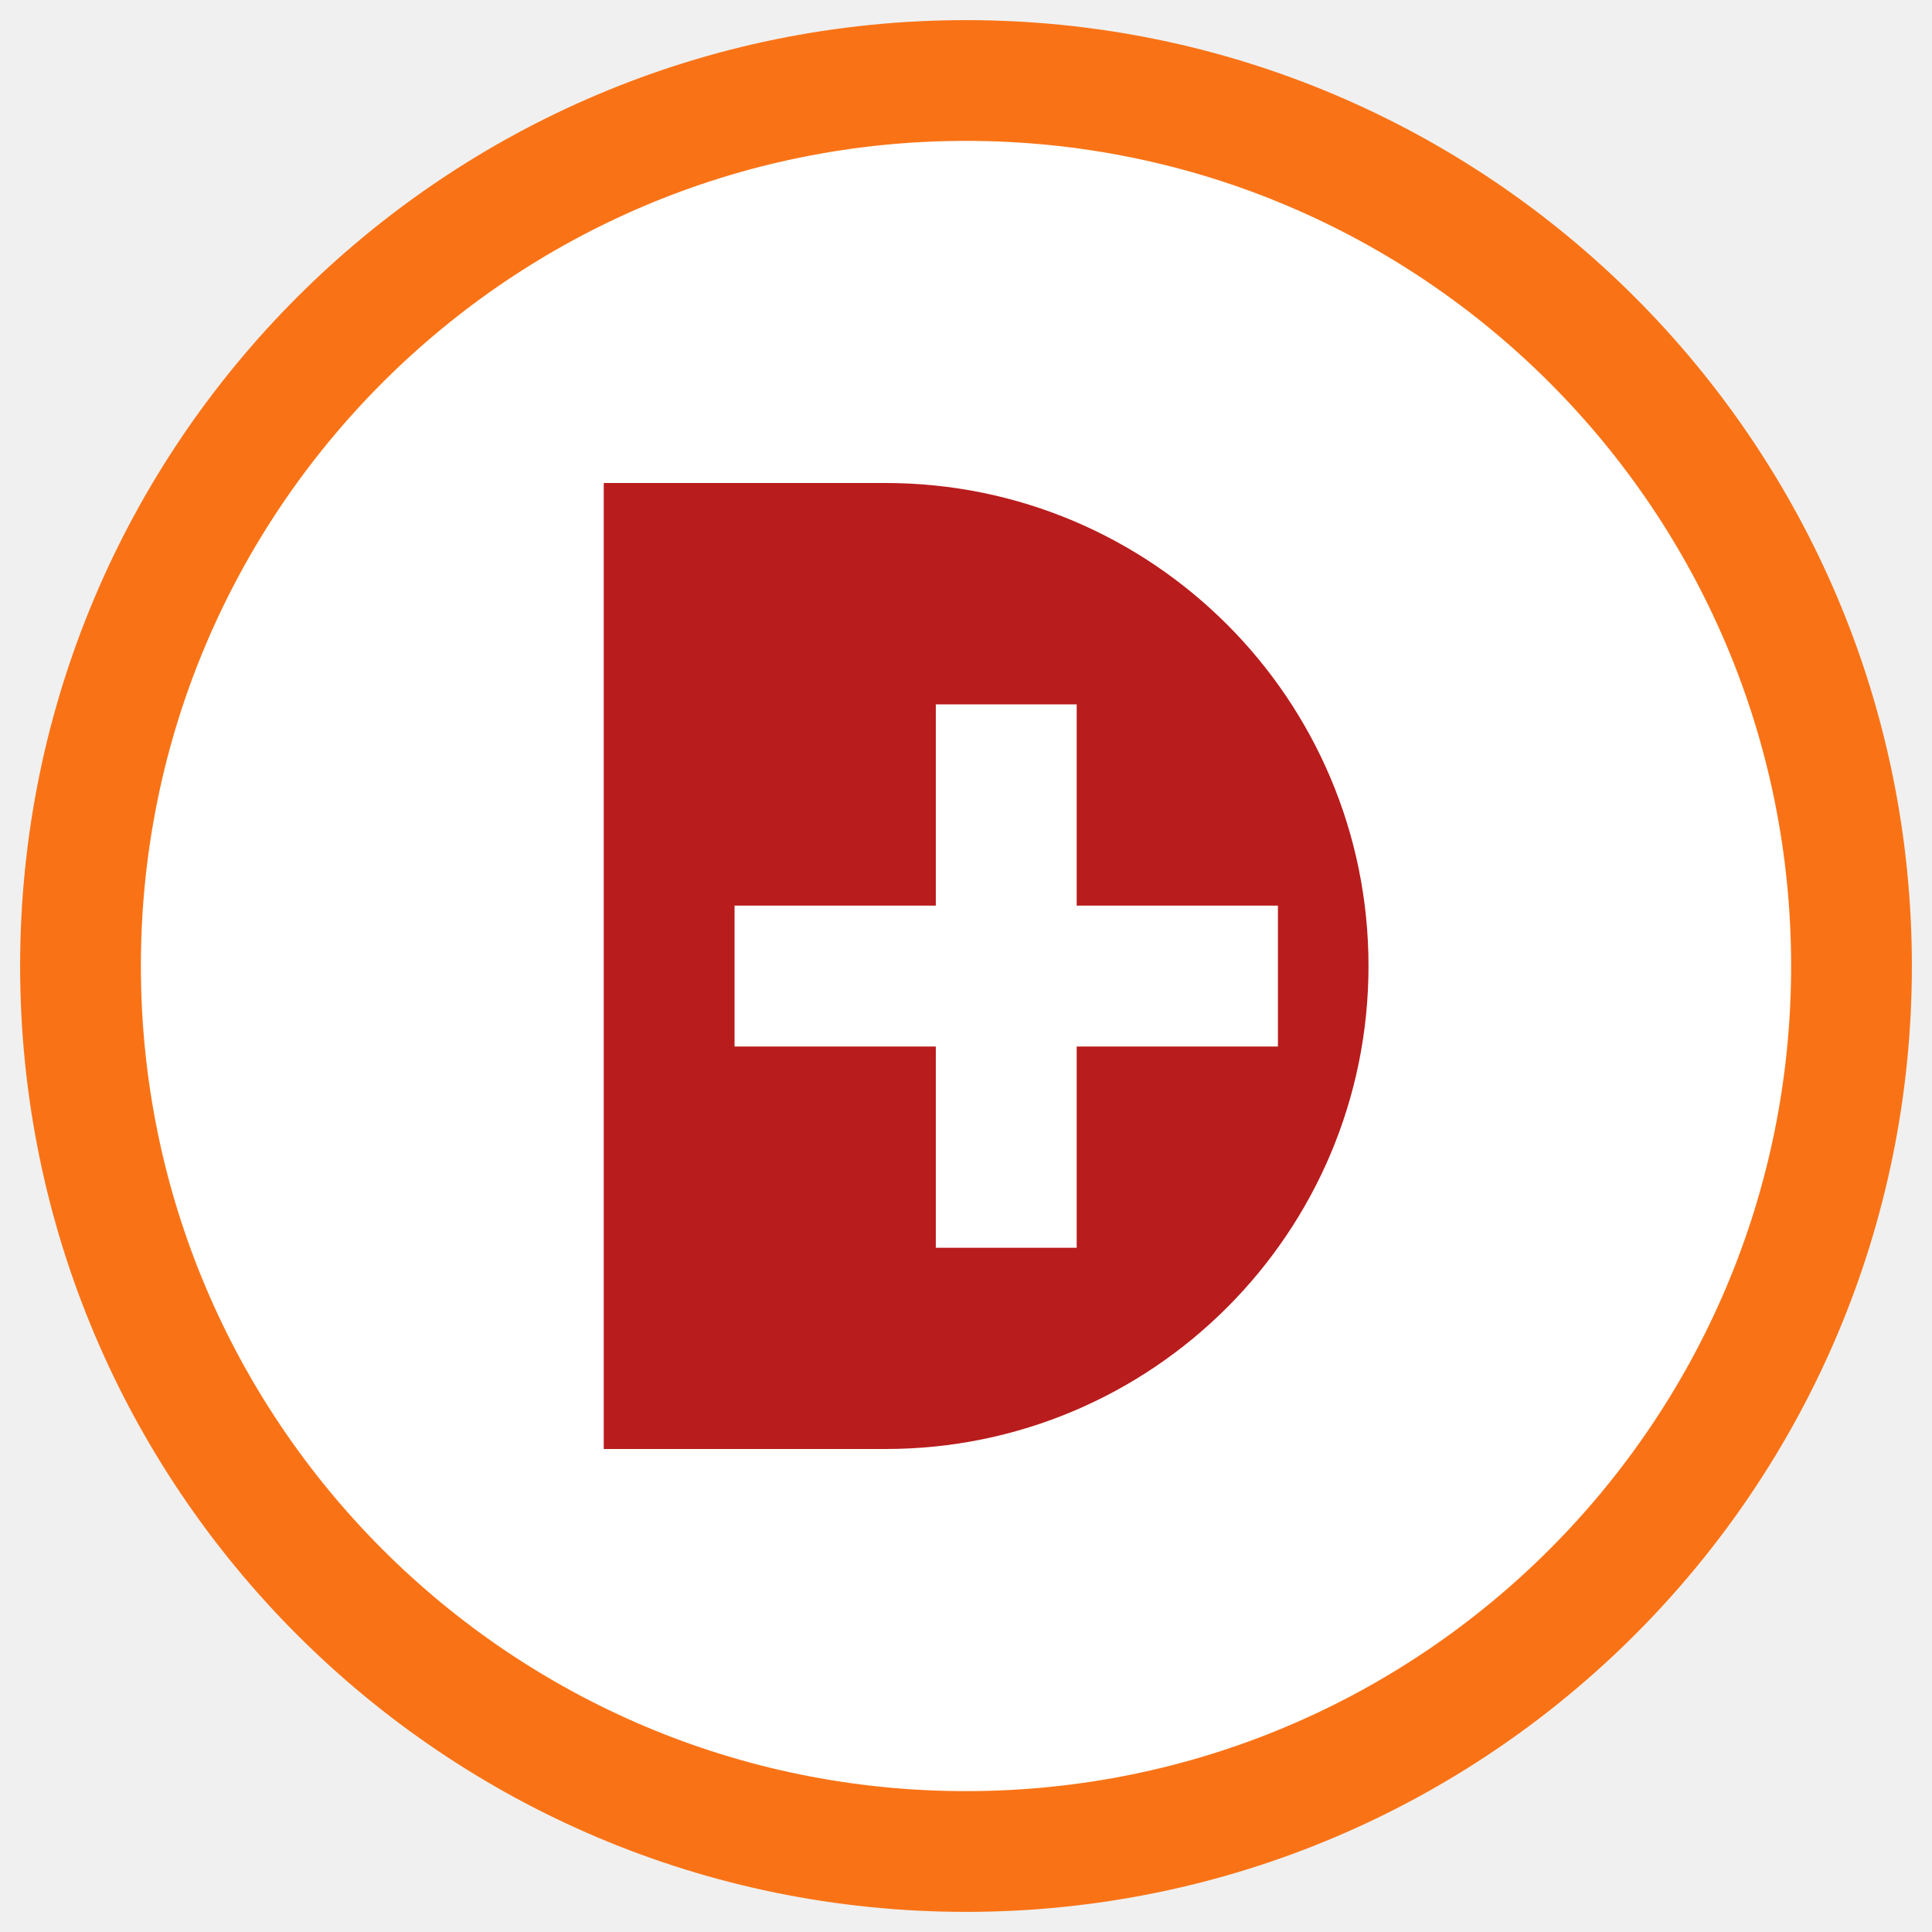
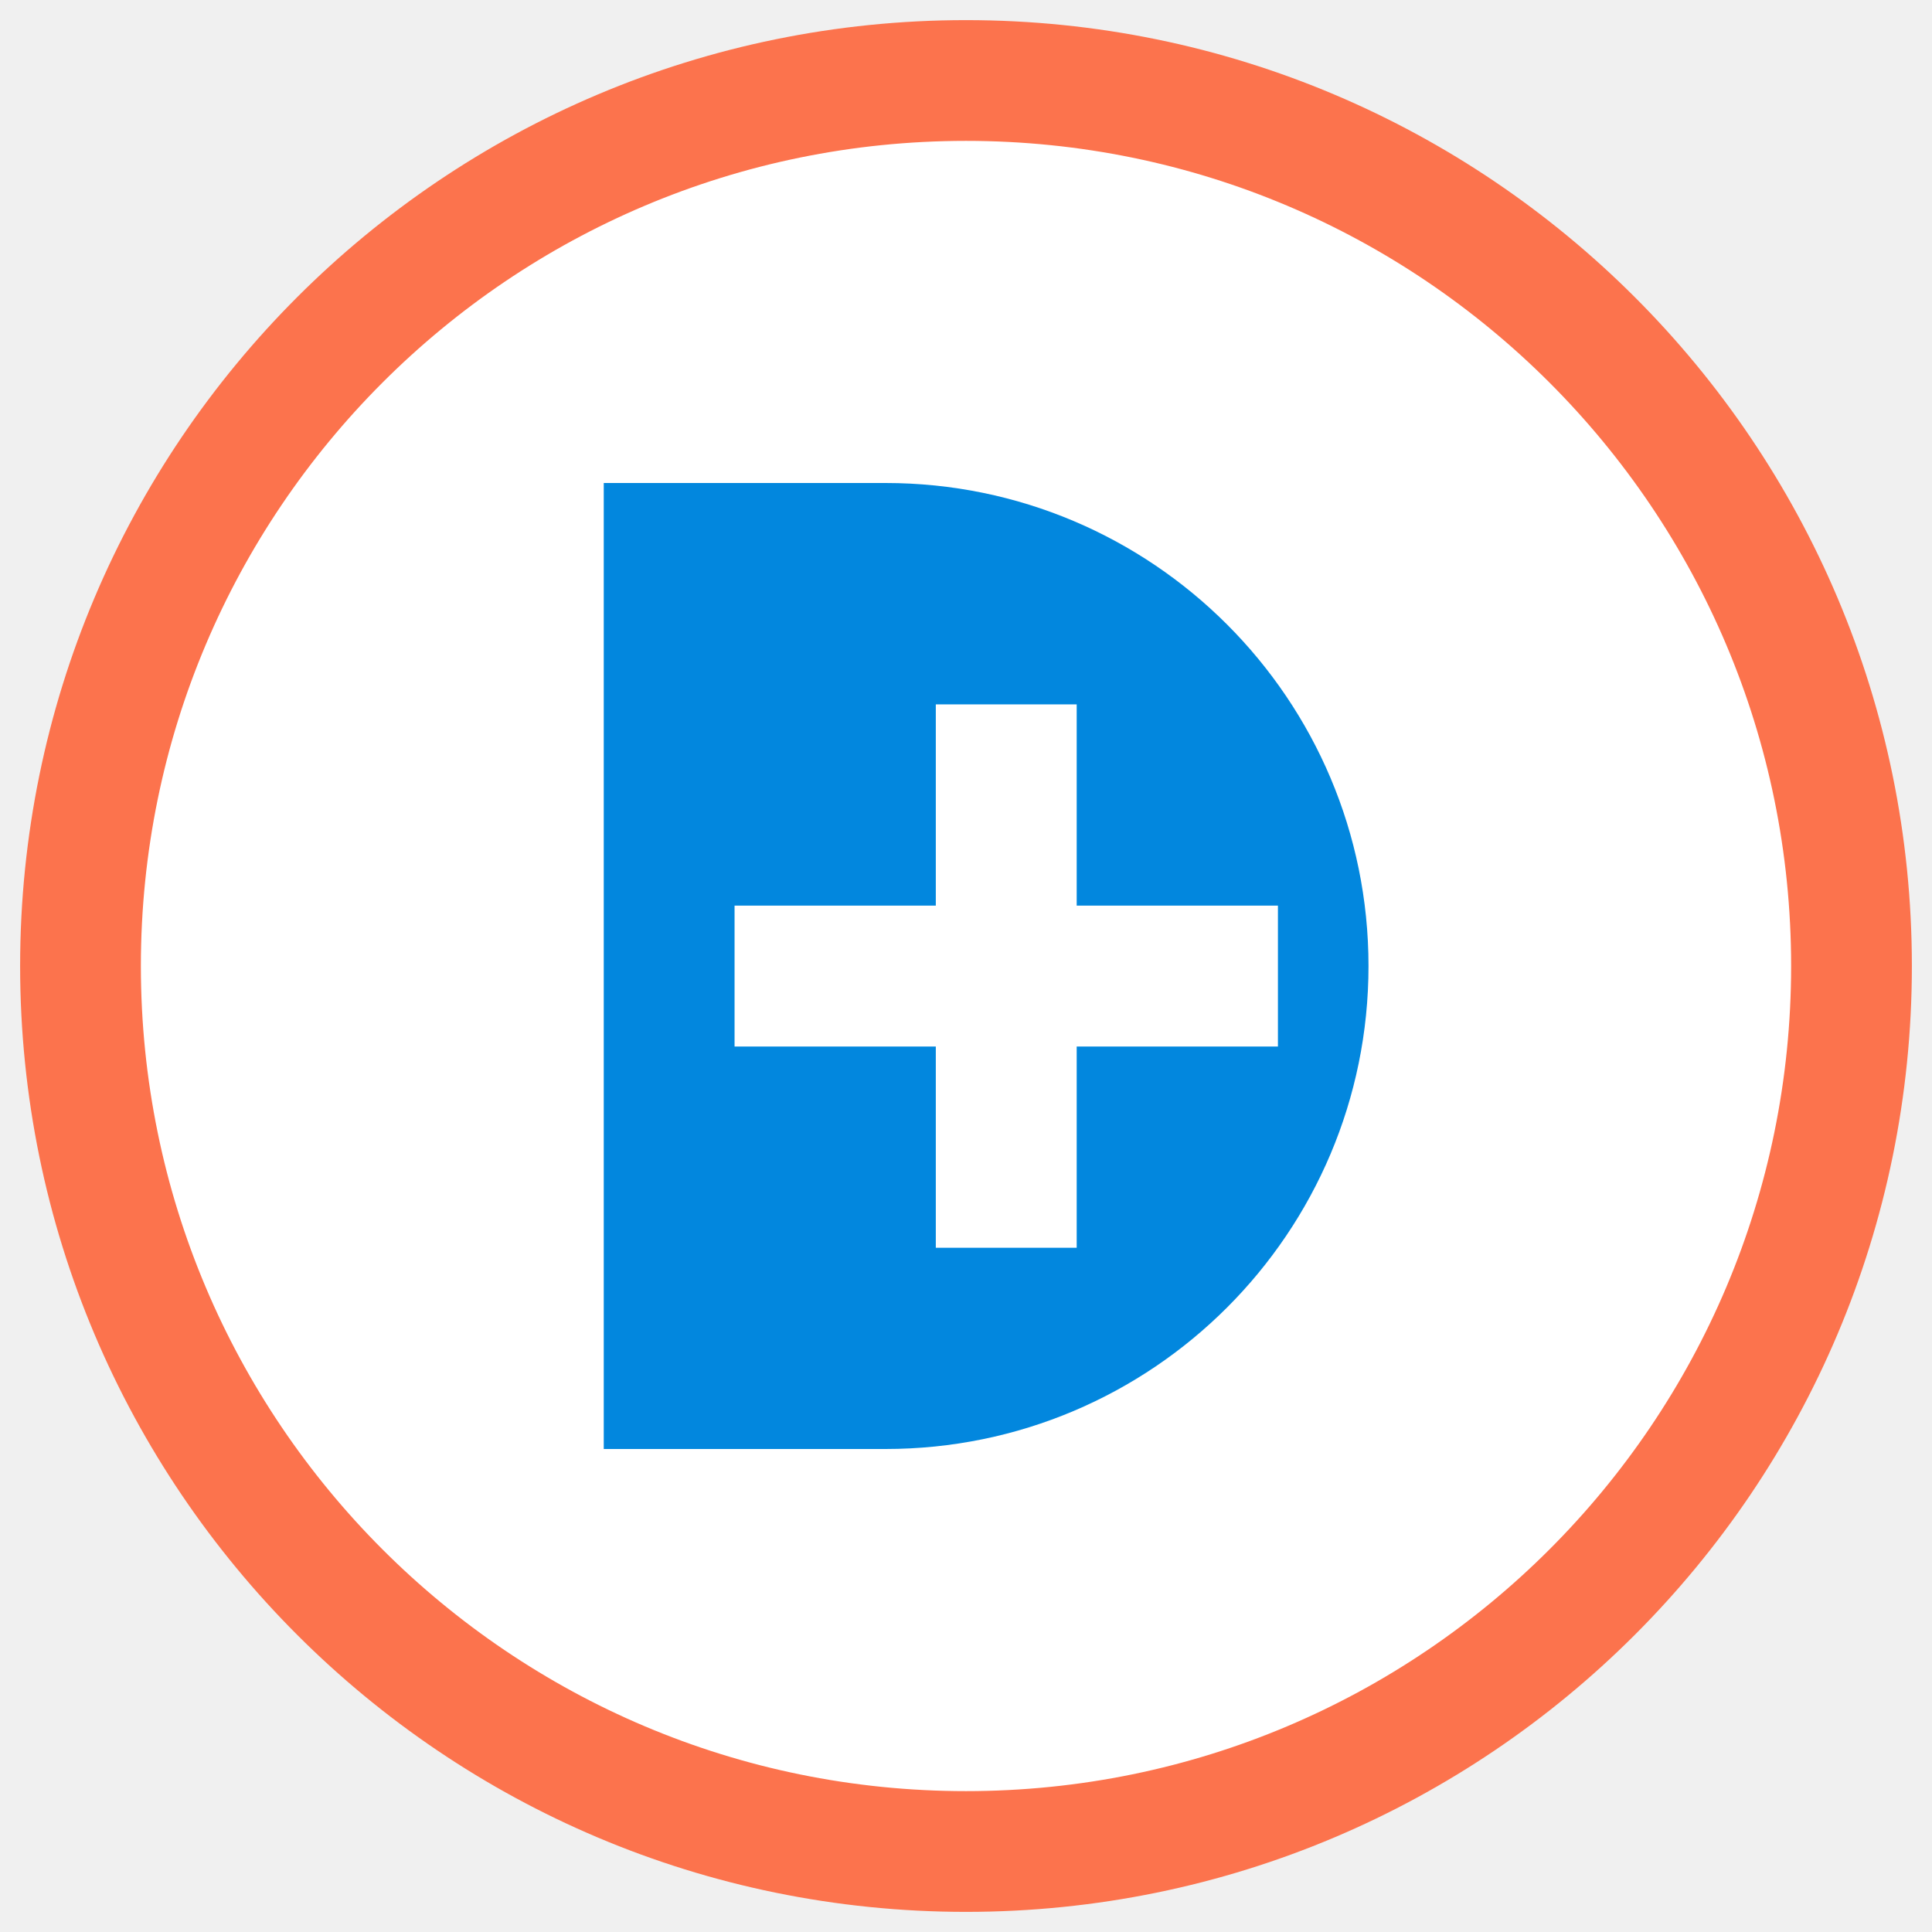
<svg xmlns="http://www.w3.org/2000/svg" viewBox="0 0 48 48">
-   <circle cx="24" cy="24" r="22" fill="#ffffff" stroke="#f97316" stroke-width="3" />
-   <path fill="#b91c1c" fill-rule="evenodd" d="M15 12h7a12 12 0 0 1 0 24h-7Z M23.25 17.5h3.5v5h5v3.5h-5v5h-3.5v-5h-5v-3.5h5Z" />
+   <circle cx="24" cy="24" r="22" fill="#ffffff" stroke="#FC734D" stroke-width="3" />
+   <path fill="#0287DE" fill-rule="evenodd" d="M15 12h7a12 12 0 0 1 0 24h-7Z M23.25 17.5h3.5v5h5v3.5h-5v5h-3.5v-5h-5v-3.5h5Z" />
</svg>
